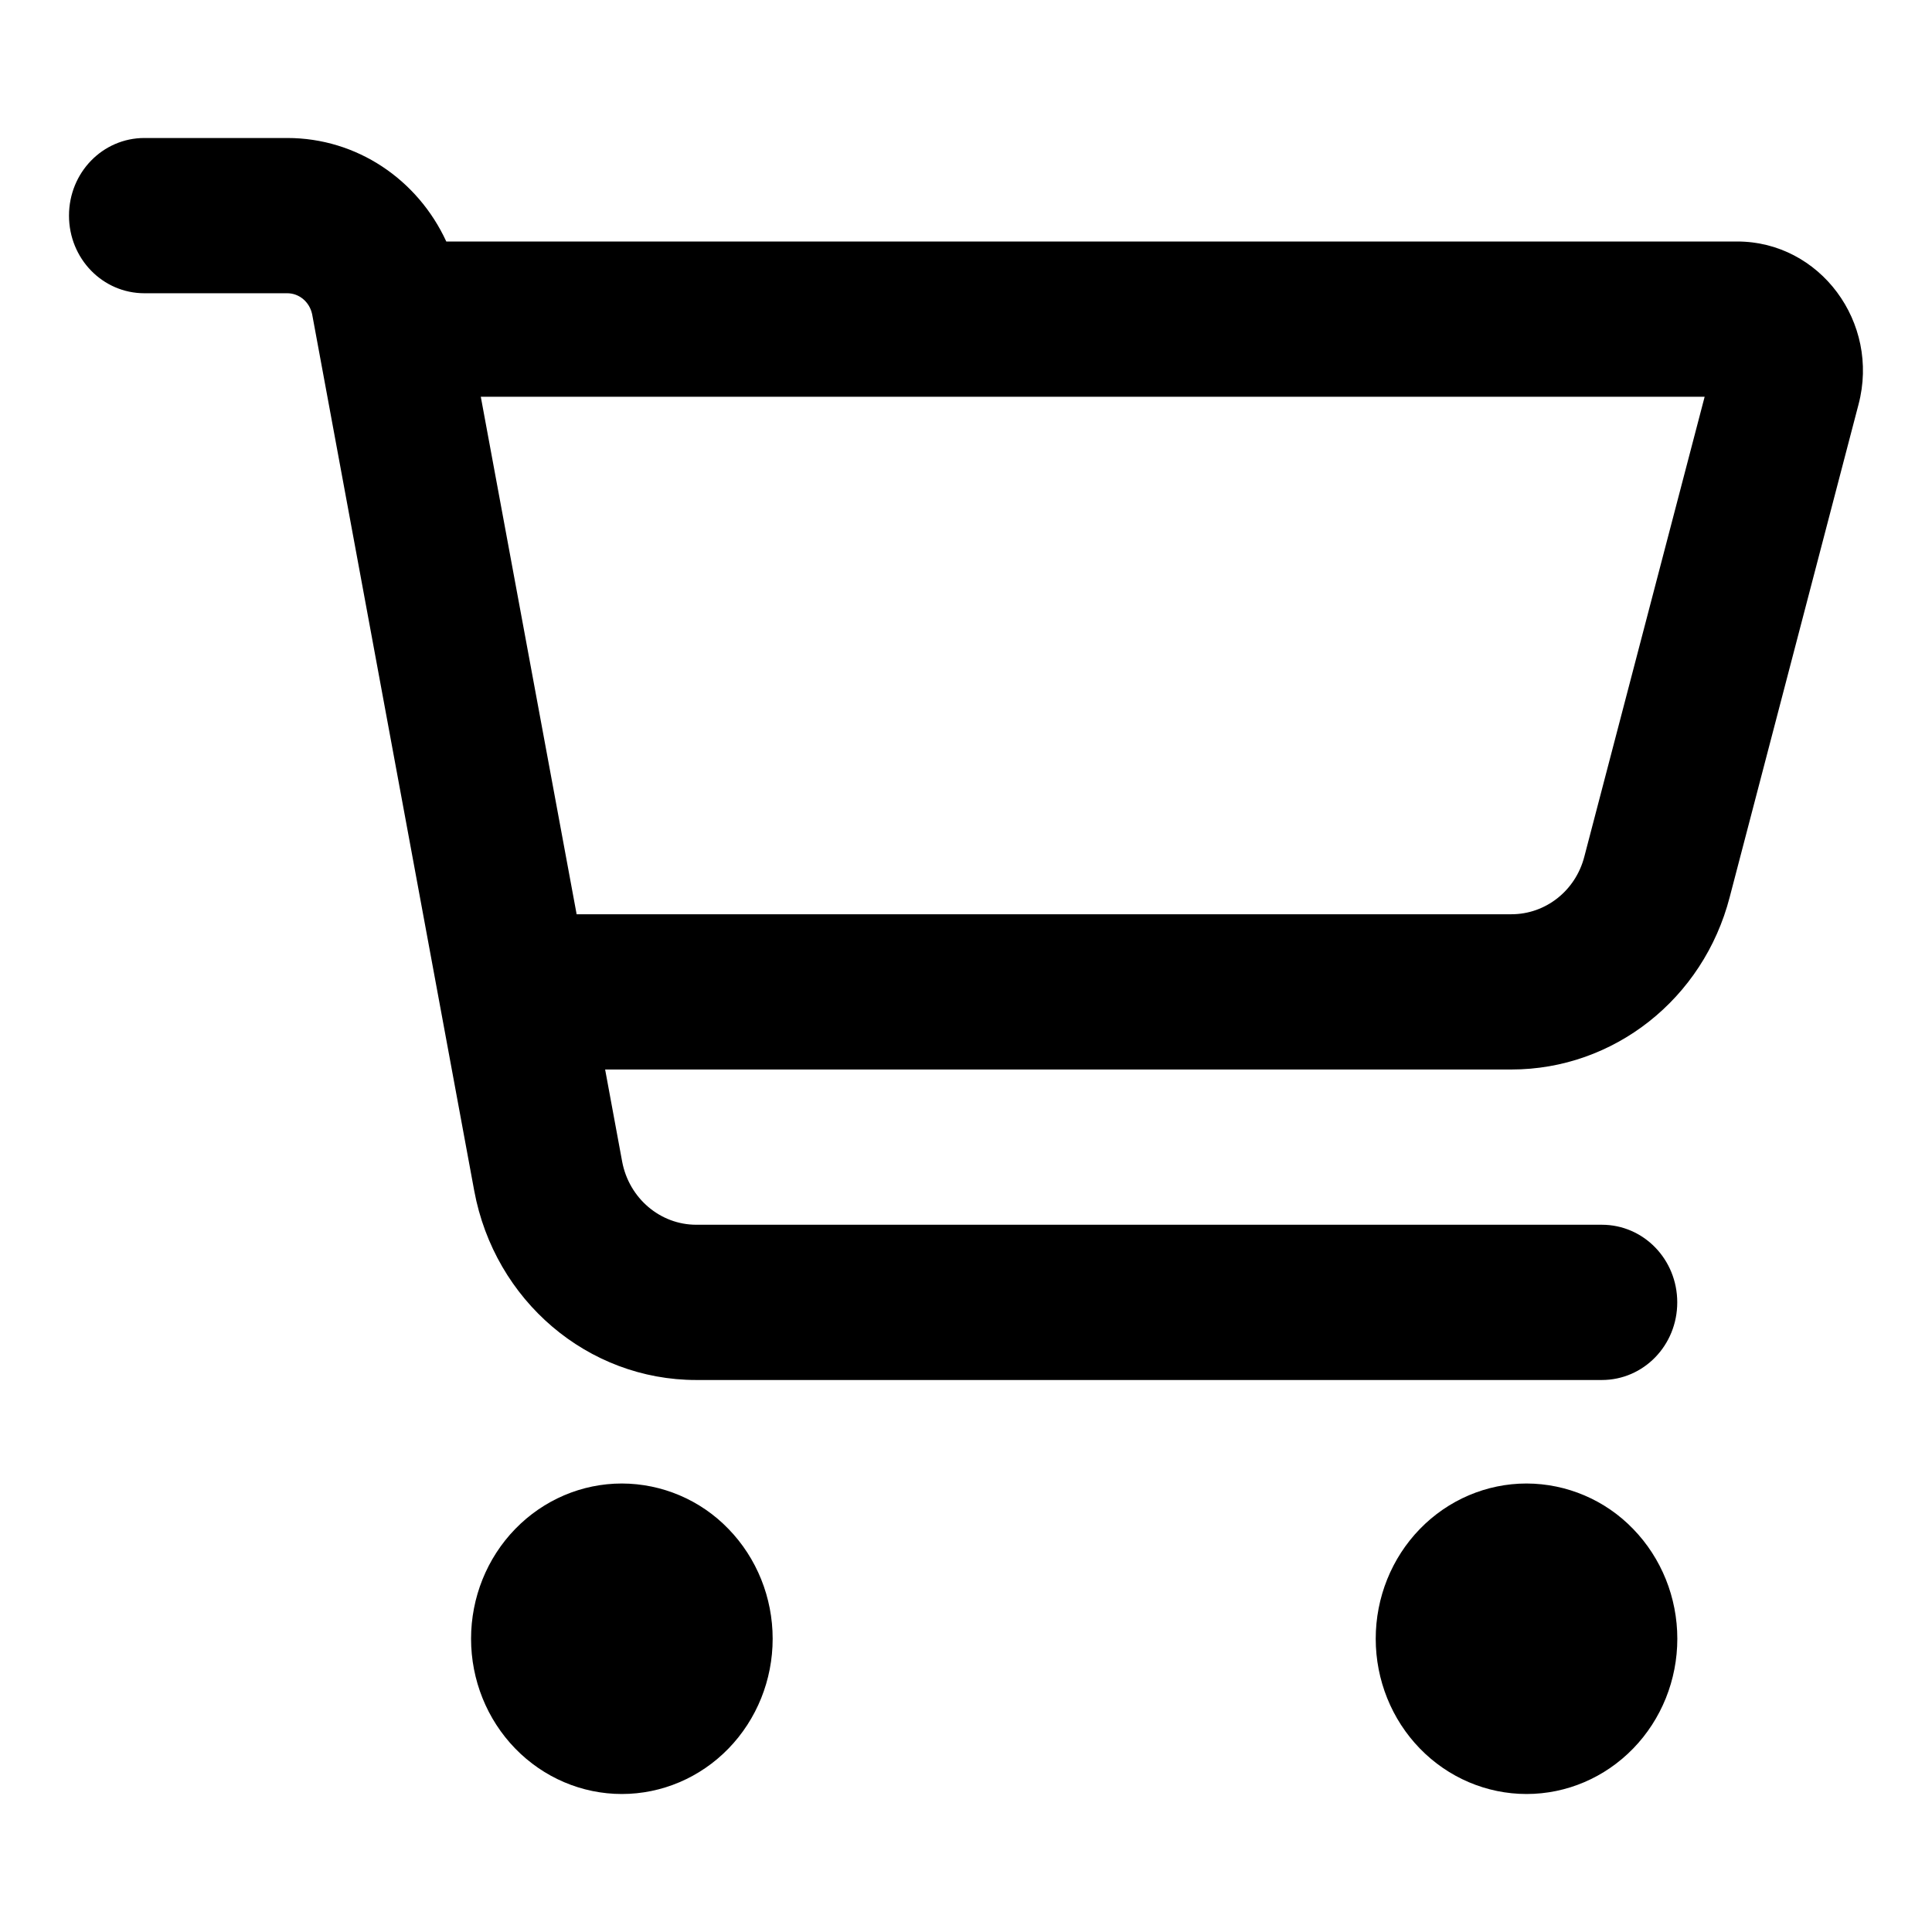
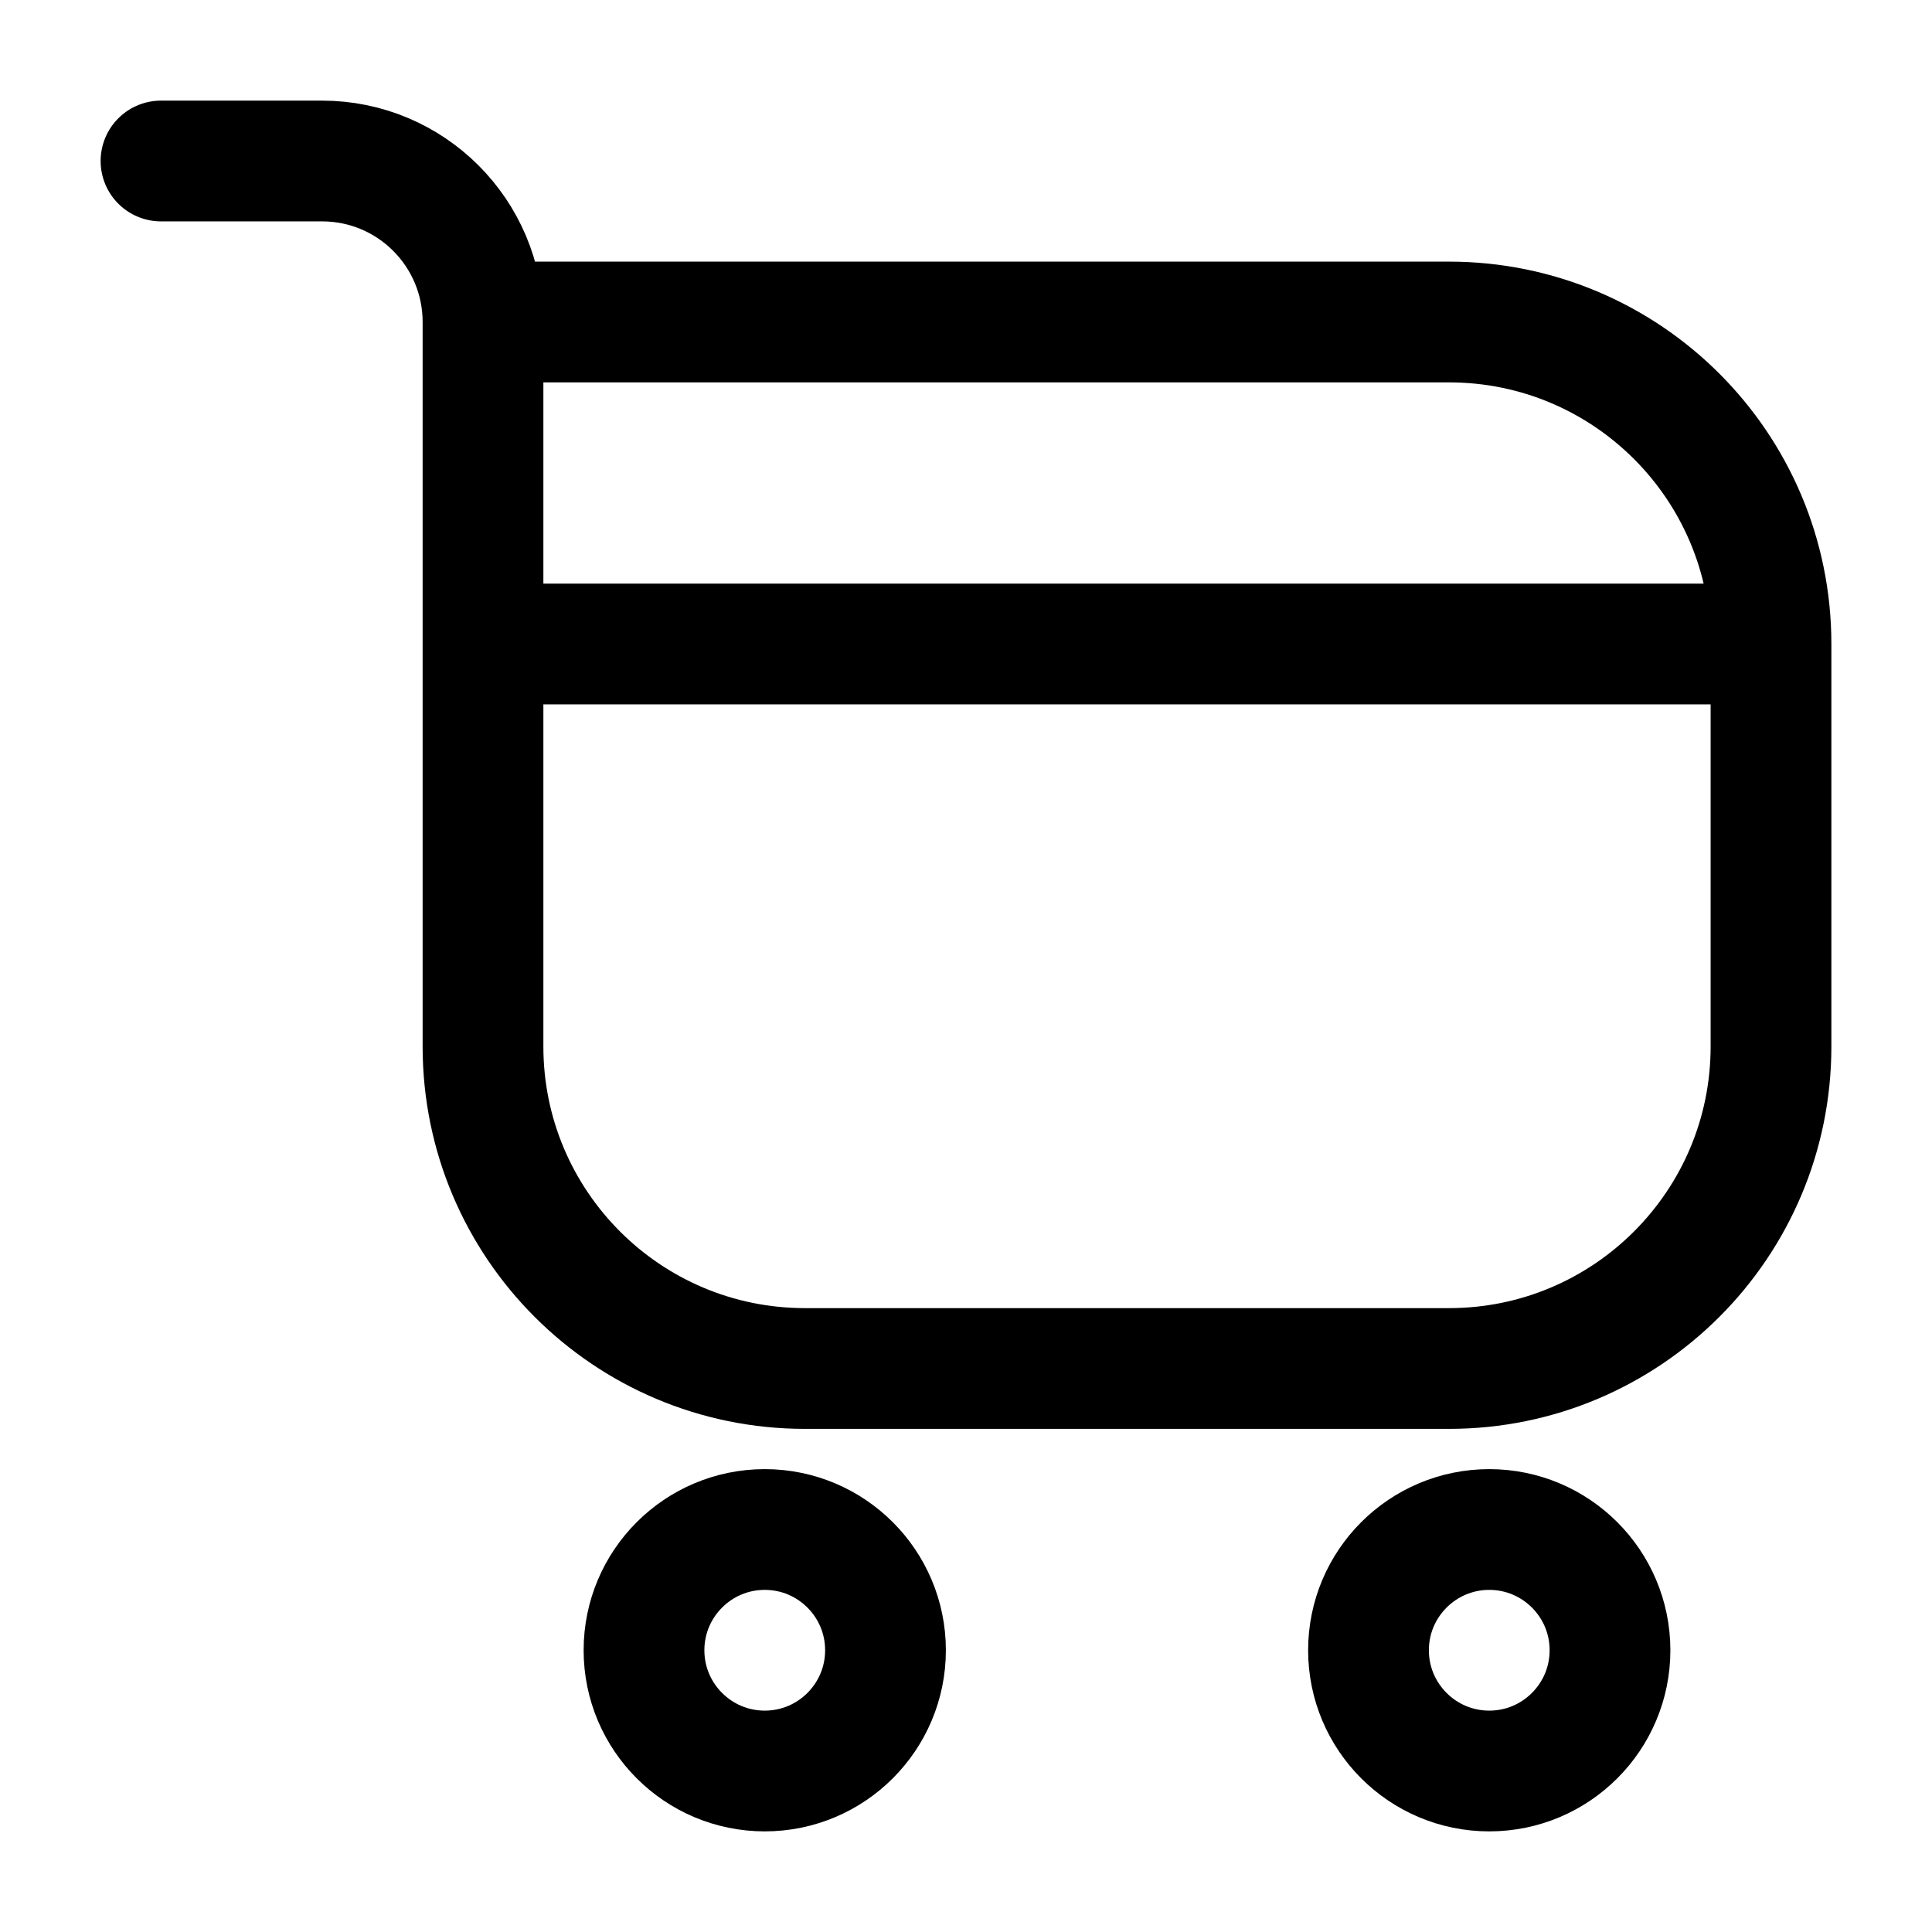
- <svg xmlns="http://www.w3.org/2000/svg" fill="none" viewBox="0 0 28 28">
-   <path fill="currentColor" d="M2.093 2C1.487 2 1 2.502 1 3.125S1.487 4.25 2.093 4.25h2.071c.173 0 .323.127.36.305l2.349 12.703C7.169 18.852 8.52 20 10.09 20h13.125c.606 0 1.093-.502 1.093-1.125s-.487-1.125-1.093-1.125H10.091c-.523 0-.974-.384-1.074-.914L8.77 15.5h13.134c1.484 0 2.782-1.022 3.164-2.498l1.867-7.14c.314-1.19-.56-2.362-1.758-2.362H6.468C6.053 2.6 5.17 2 4.164 2H2.093Zm4.875 3.75h17.737l-1.744 6.666c-.127.492-.56.834-1.056.834H8.357l-1.389-7.5ZM9.012 26c.58 0 1.136-.237 1.546-.659.41-.422.64-.994.64-1.591s-.23-1.169-.64-1.591a2.154 2.154 0 0 0-1.546-.659c-.58 0-1.135.237-1.545.659-.41.422-.64.994-.64 1.591s.23 1.169.64 1.591c.41.422.966.659 1.545.659Zm15.297-2.25c0-.597-.23-1.169-.64-1.591a2.154 2.154 0 0 0-1.545-.659c-.58 0-1.136.237-1.546.659-.41.422-.64.994-.64 1.591s.23 1.169.64 1.591c.41.422.966.659 1.546.659.58 0 1.135-.237 1.545-.659.41-.422.64-.994.64-1.591Z" />
+ <svg xmlns="http://www.w3.org/2000/svg" width="24" height="24" viewBox="0 0 24 24" fill="none">
+   <g id="Huge-icon/ecommerce/outline/cart">
+     <path id="Ellipse 653" d="M11 20.5C11 21.328 10.328 22 9.5 22C8.672 22 8 21.328 8 20.5C8 19.672 8.672 19 9.5 19C10.328 19 11 19.672 11 20.5Z" stroke="currentColor" stroke-width="1.5" />
+     <path id="Ellipse 654" d="M20 20.5C20 21.328 19.328 22 18.5 22C17.672 22 17 21.328 17 20.5C17 19.672 17.672 19 18.5 19C19.328 19 20 19.672 20 20.5Z" stroke="currentColor" stroke-width="1.5" />
+     <path id="Rectangle 1055" d="M6 4H18C20.209 4 22 5.791 22 8V13C22 15.209 20.209 17 18 17H10C7.791 17 6 15.209 6 13V4ZM6 4C6 2.895 5.105 2 4 2H2M6 8H21.5" stroke="currentColor" stroke-width="1.5" stroke-linecap="round" stroke-linejoin="round" />
+   </g>
</svg>
